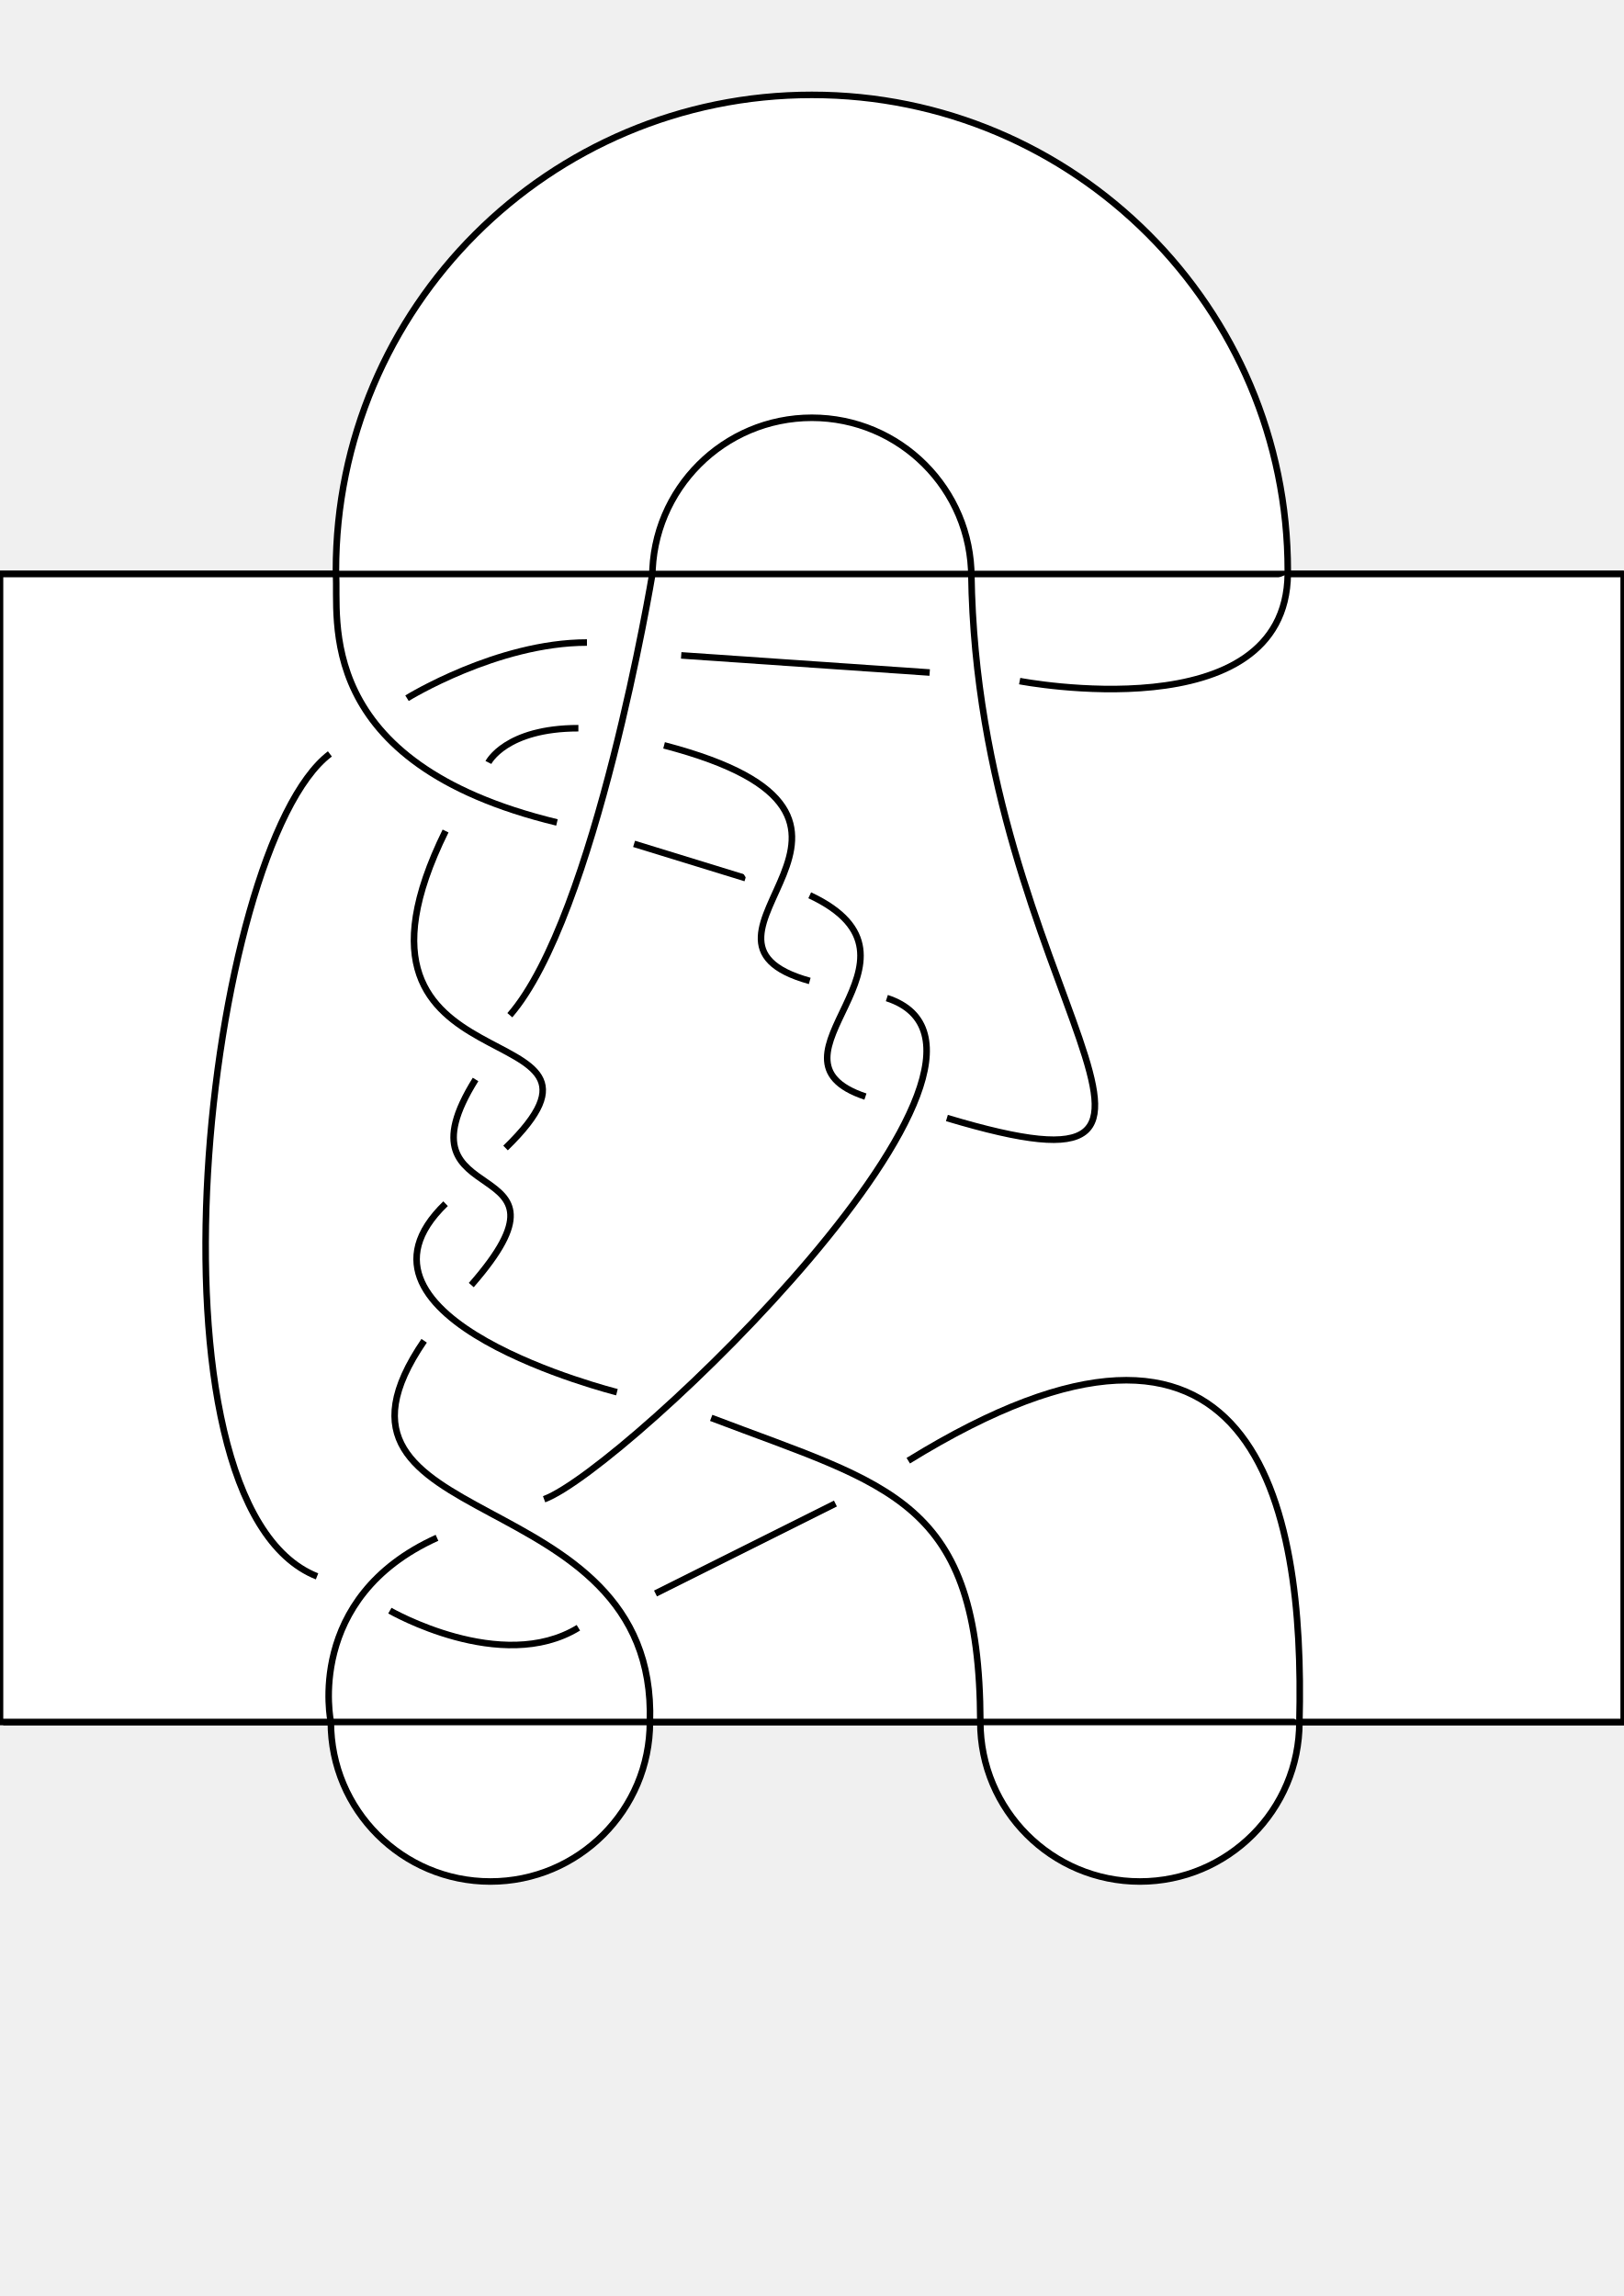
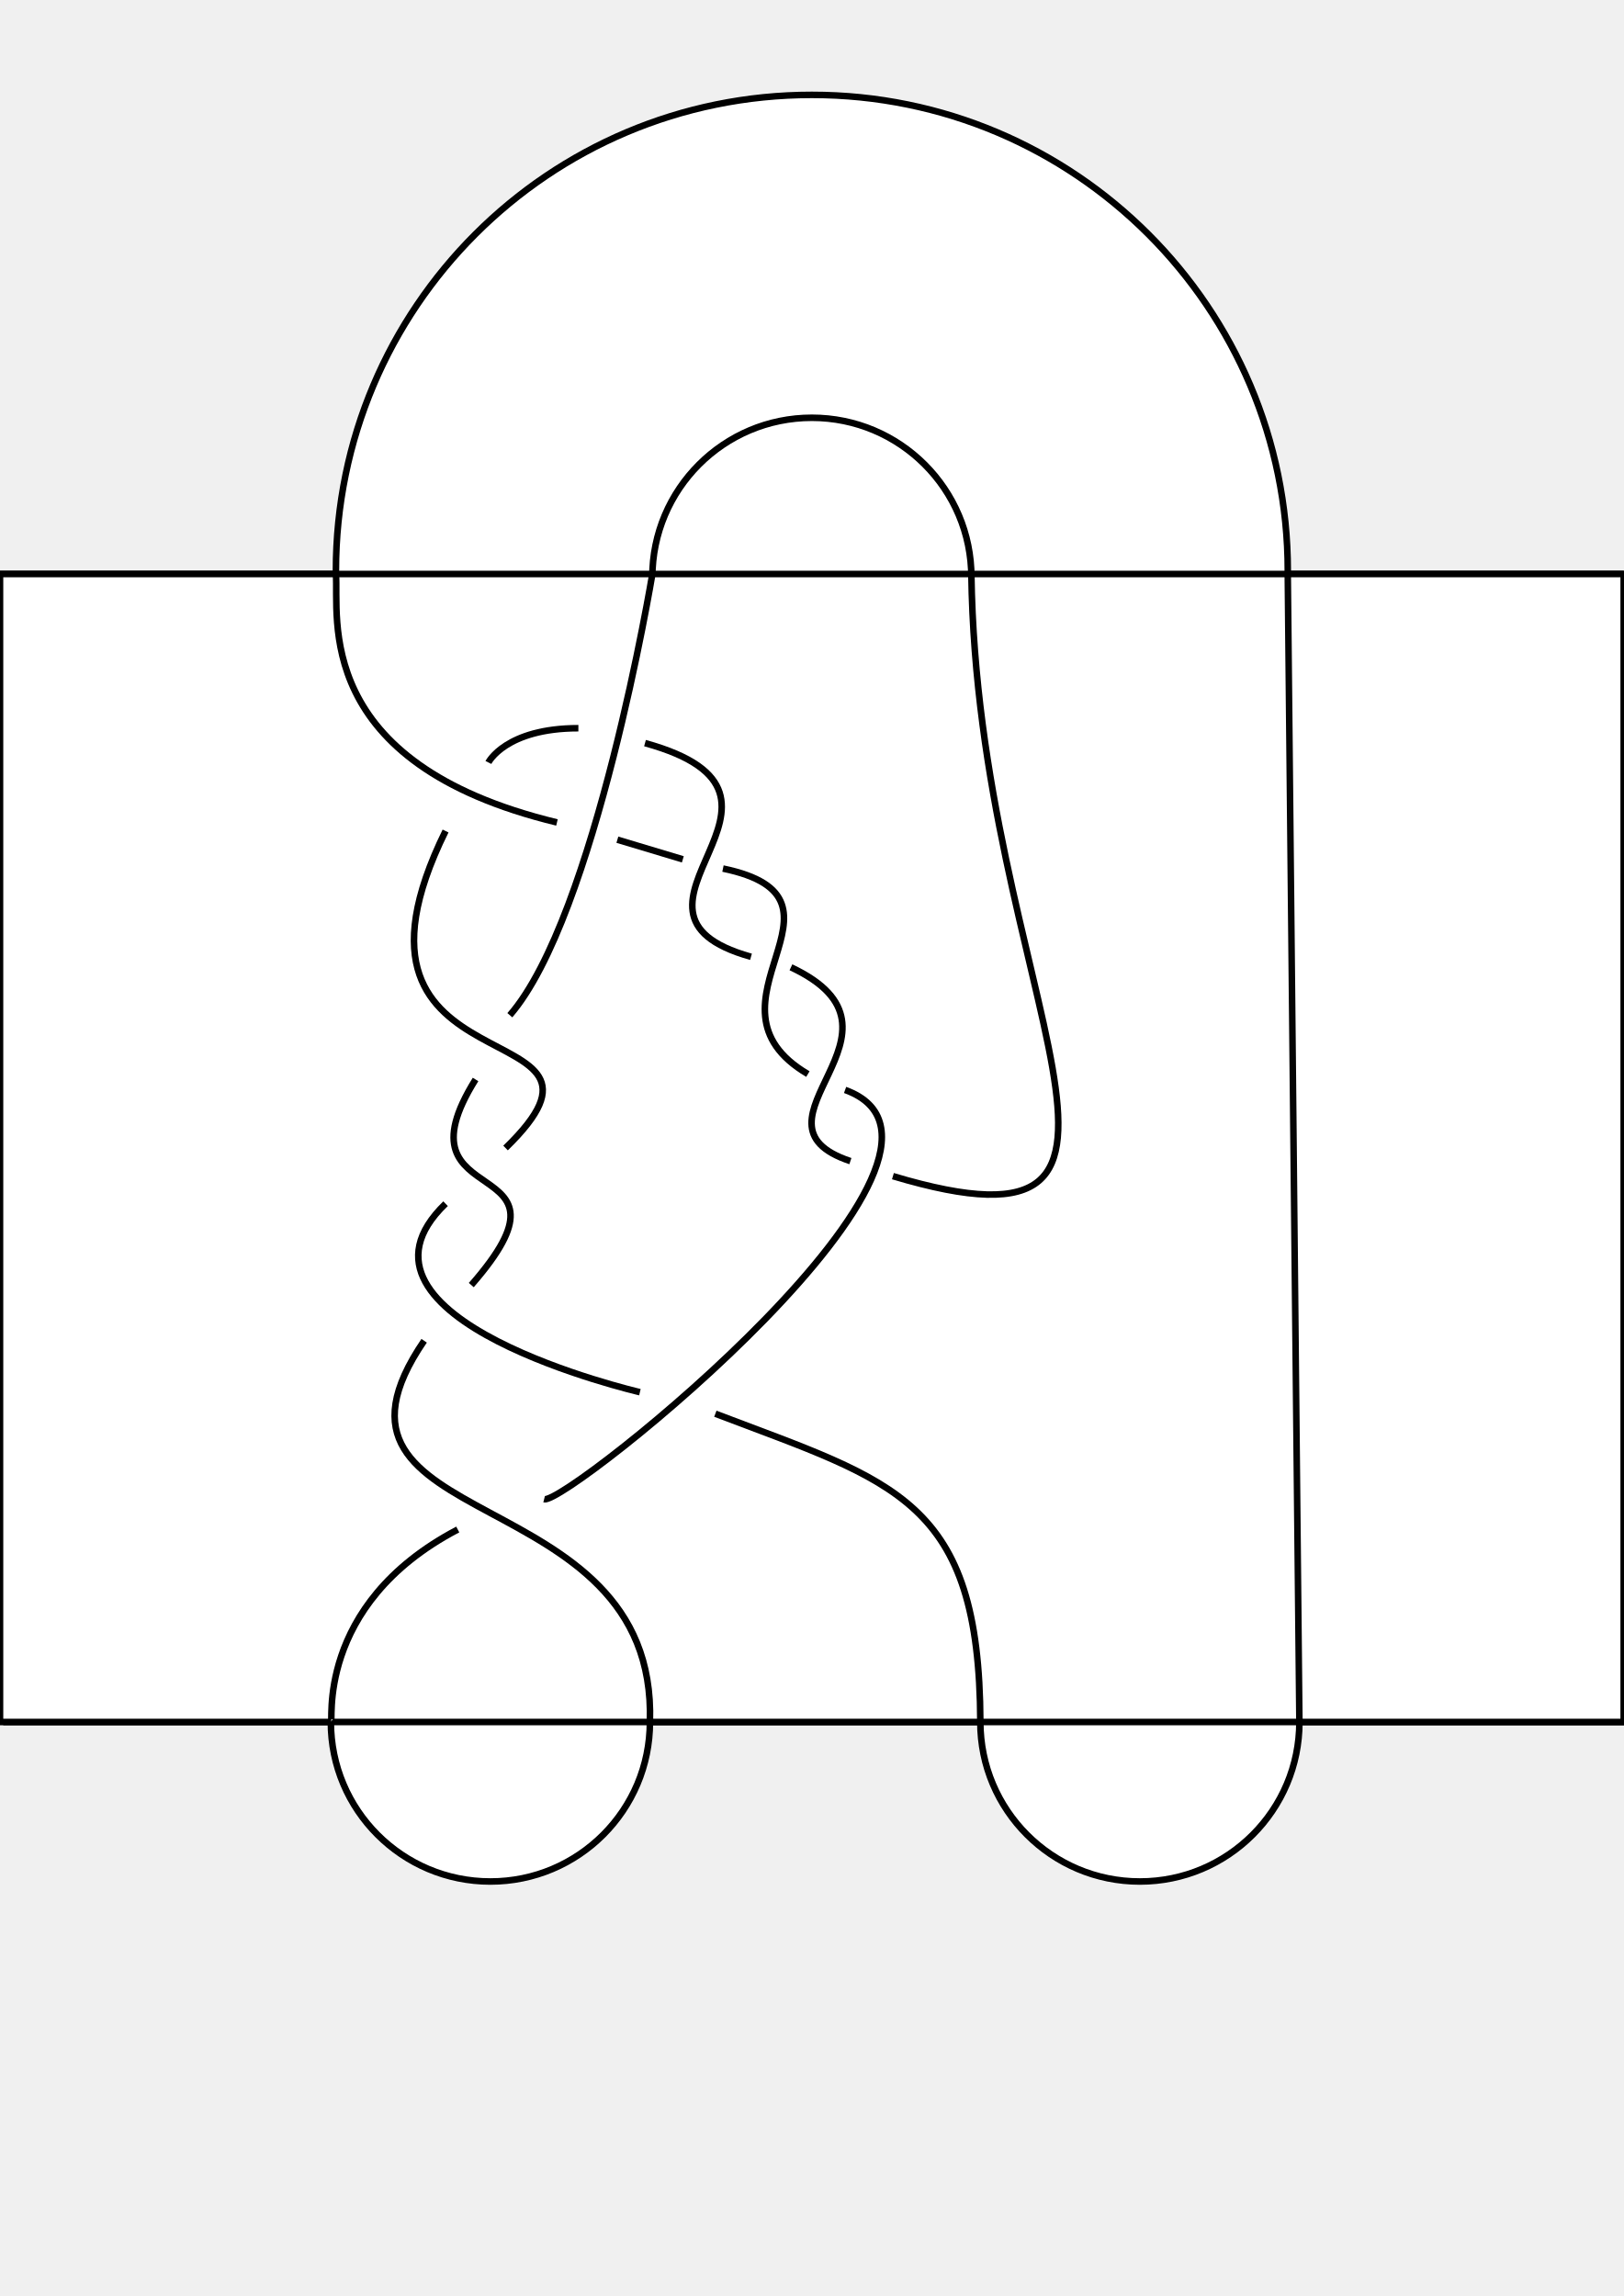
<svg xmlns="http://www.w3.org/2000/svg" width="210mm" height="297mm" viewBox="0 0 744.094 1052.362" id="svg2" version="1.1">
  <defs id="defs4" />
  <g id="layer1">
    <path style="fill:none;fill-rule:evenodd;stroke:#000000;stroke-width:3;stroke-linecap:butt;stroke-linejoin:miter;stroke-miterlimit:4;stroke-dasharray:none;stroke-opacity:1" d="m 0,263.091 148.819,0 148.819,0 148.819,0 148.819,0 148.819,0" id="path4379" />
    <path style="fill:none;fill-rule:evenodd;stroke:#000000;stroke-width:3;stroke-linecap:butt;stroke-linejoin:miter;stroke-opacity:1;stroke-miterlimit:4;stroke-dasharray:none" d="m 0,263.091 0,526.181" id="path4383" />
    <path style="fill:none;fill-rule:evenodd;stroke:#000000;stroke-width:3;stroke-linecap:butt;stroke-linejoin:miter;stroke-miterlimit:4;stroke-dasharray:none;stroke-opacity:1" d="m 744.094,789.272 0,-526.181" id="path4385" />
    <path style="fill:none;fill-rule:evenodd;stroke:#000000;stroke-width:3;stroke-linecap:butt;stroke-linejoin:miter;stroke-miterlimit:4;stroke-dasharray:none;stroke-opacity:1" d="m 1.5,789.272 148.819,0 148.819,0 148.819,0 148.819,0 148.819,0" id="path4379-3" />
    <ellipse style="opacity:1;fill:#ffffff;fill-opacity:1;stroke:#000000;stroke-width:3;stroke-linecap:butt;stroke-linejoin:miter;stroke-miterlimit:4;stroke-dasharray:none;stroke-opacity:1" id="path4479-8" cx="372.047" cy="261.591" rx="218.103" ry="218.102" />
    <ellipse style="opacity:1;fill:#ffffff;fill-opacity:1;stroke:#000000;stroke-width:3;stroke-linecap:butt;stroke-linejoin:miter;stroke-miterlimit:4;stroke-dasharray:none;stroke-opacity:1" id="path4479" cx="372.047" cy="264.591" rx="73.108" ry="73.108" />
    <ellipse style="opacity:1;fill:#ffffff;fill-opacity:1;stroke:#000000;stroke-width:3;stroke-linecap:butt;stroke-linejoin:miter;stroke-miterlimit:4;stroke-dasharray:none;stroke-opacity:1" id="path4479-5" cx="224.728" cy="789.272" rx="73.108" ry="73.108" />
    <ellipse style="opacity:1;fill:#ffffff;fill-opacity:1;stroke:#000000;stroke-width:3;stroke-linecap:butt;stroke-linejoin:miter;stroke-miterlimit:4;stroke-dasharray:none;stroke-opacity:1" id="path4479-1" cx="522.366" cy="789.272" rx="73.108" ry="73.108" />
    <rect style="opacity:1;fill:#ffffff;fill-opacity:1;stroke:#000000;stroke-width:3;stroke-linecap:butt;stroke-linejoin:miter;stroke-miterlimit:4;stroke-dasharray:none;stroke-opacity:1" id="rect4481" width="744.094" height="526.181" x="0" y="263.091" />
    <path style="opacity:1;fill:#ffffff;fill-opacity:1;stroke:#000000;stroke-width:3;stroke-linecap:butt;stroke-linejoin:miter;stroke-miterlimit:4;stroke-dasharray:none;stroke-opacity:1" d="m 153.954,263.091 c 1.389,19.645 -11.353,86.627 101.283,113.875" id="path8337" />
    <path style="opacity:1;fill:#ffffff;fill-opacity:1;stroke:#000000;stroke-width:3;stroke-linecap:butt;stroke-linejoin:miter;stroke-miterlimit:4;stroke-dasharray:none;stroke-opacity:1" d="m 298.956,263.091 c 0,0 -26.048,157.069 -65.316,202.226" id="path8339" />
-     <path style="opacity:1;fill:#ffffff;fill-opacity:1;stroke:#000000;stroke-width:3;stroke-linecap:butt;stroke-linejoin:miter;stroke-miterlimit:4;stroke-dasharray:none;stroke-opacity:1" d="m 445.139,263.091 c 2.694,192.41 133.123,292.541 -11.199,249.347" id="path8341" />
+     <path style="opacity:1;fill:#ffffff;fill-opacity:1;stroke:#000000;stroke-width:3;stroke-linecap:butt;stroke-linejoin:miter;stroke-miterlimit:4;stroke-dasharray:none;stroke-opacity:1" d="m 445.139,263.091 c 2.694,192.41 108.384,319.183 -35.938,275.989" id="path8341" />
    <path style="opacity:1;fill:#ffffff;fill-opacity:1;stroke:#000000;stroke-width:3;stroke-linecap:butt;stroke-linejoin:miter;stroke-miterlimit:4;stroke-dasharray:none;stroke-opacity:1" d="m 223.823,349.478 c 0,0 7.853,-15.707 41.231,-15.707" id="path8343" />
-     <path style="opacity:1;fill:#ffffff;fill-opacity:1;stroke:#000000;stroke-width:3;stroke-linecap:butt;stroke-linejoin:miter;stroke-miterlimit:4;stroke-dasharray:none;stroke-opacity:1" d="m 186.519,320.028 c 0,0 41.231,-25.524 82.461,-25.524" id="path8345" />
-     <path style="opacity:1;fill:#ffffff;fill-opacity:1;stroke:#000000;stroke-width:3;stroke-linecap:butt;stroke-linejoin:miter;stroke-miterlimit:4;stroke-dasharray:none;stroke-opacity:1" d="m 312.175,300.394 113.875,7.853" id="path8347" />
-     <path style="opacity:1;fill:#ffffff;fill-opacity:1;stroke:#000000;stroke-width:3;stroke-linecap:butt;stroke-linejoin:miter;stroke-miterlimit:4;stroke-dasharray:none;stroke-opacity:1" d="m 467.28,312.175 c 0,0 122.037,23.561 122.865,-49.084" id="path8351" />
-     <path style="opacity:1;fill:#ffffff;fill-opacity:1;stroke:#000000;stroke-width:3;stroke-linecap:butt;stroke-linejoin:miter;stroke-miterlimit:4;stroke-dasharray:none;stroke-opacity:1" d="m 290.578,386.782 51.047,15.707" id="path8353" />
-     <path style="opacity:1;fill:#ffffff;fill-opacity:1;stroke:#000000;stroke-width:3;stroke-linecap:butt;stroke-linejoin:miter;stroke-miterlimit:4;stroke-dasharray:none;stroke-opacity:1" d="m 304.321,341.625 c 127.619,33.377 -3.927,88.351 66.754,107.985" id="path8355" />
-     <path style="opacity:1;fill:#ffffff;fill-opacity:1;stroke:#000000;stroke-width:3;stroke-linecap:butt;stroke-linejoin:miter;stroke-miterlimit:4;stroke-dasharray:none;stroke-opacity:1" d="M 406.416,457.463 C 484.95,482.987 286.651,673.433 249.347,687.177" id="path8367" />
-     <path style="opacity:1;fill:#ffffff;fill-opacity:1;stroke:#000000;stroke-width:3;stroke-linecap:butt;stroke-linejoin:miter;stroke-miterlimit:4;stroke-dasharray:none;stroke-opacity:1" d="m 371.075,410.343 c 62.828,29.45 -27.487,74.608 25.524,92.278" id="path8357" />
+     <path style="opacity:1;fill:#ffffff;fill-opacity:1;stroke:#000000;stroke-width:3;stroke-linecap:butt;stroke-linejoin:miter;stroke-miterlimit:4;stroke-dasharray:none;stroke-opacity:1" d="m 282.923,384.869 29.996,9.009" id="path8353" />
+     <path style="opacity:1;fill:#ffffff;fill-opacity:1;stroke:#000000;stroke-width:3;stroke-linecap:butt;stroke-linejoin:miter;stroke-miterlimit:4;stroke-dasharray:none;stroke-opacity:1" d="m 295.583,340.601 c 87.815,24.205 -25.994,77.048 48.574,97.938" id="path8355" />
+     <path style="opacity:1;fill:#ffffff;fill-opacity:1;stroke:#000000;stroke-width:3;stroke-linecap:butt;stroke-linejoin:miter;stroke-miterlimit:4;stroke-dasharray:none;stroke-opacity:1" d="M 387.279,499.566 C 462.876,526.897 260.021,689.821 249.347,687.177" id="path8367" />
    <path style="opacity:1;fill:#ffffff;fill-opacity:1;stroke:#000000;stroke-width:3;stroke-linecap:butt;stroke-linejoin:miter;stroke-miterlimit:4;stroke-dasharray:none;stroke-opacity:1" d="m 204.19,380.892 c -60.864,123.692 94.241,80.498 27.487,145.289" id="path8359" />
-     <path style="opacity:1;fill:#ffffff;fill-opacity:1;stroke:#000000;stroke-width:3;stroke-linecap:butt;stroke-linejoin:miter;stroke-miterlimit:4;stroke-dasharray:none;stroke-opacity:1" d="m 204.19,551.705 c -54.974,53.011 78.534,86.388 78.534,86.388" id="path8369" />
+     <path style="opacity:1;fill:#ffffff;fill-opacity:1;stroke:#000000;stroke-width:3;stroke-linecap:butt;stroke-linejoin:miter;stroke-miterlimit:4;stroke-dasharray:none;stroke-opacity:1" d="m 204.19,551.705 c -54.974,53.011 89.06,86.388 89.06,86.388" id="path8369" />
    <path style="opacity:1;fill:#ffffff;fill-opacity:1;stroke:#000000;stroke-width:3;stroke-linecap:butt;stroke-linejoin:miter;stroke-miterlimit:4;stroke-dasharray:none;stroke-opacity:1" d="M 217.933,494.767 C 178.666,557.595 270.944,526.181 215.97,589.009" id="path8361" />
    <path style="opacity:1;fill:#ffffff;fill-opacity:1;stroke:#000000;stroke-width:3;stroke-linecap:butt;stroke-linejoin:miter;stroke-miterlimit:4;stroke-dasharray:none;stroke-opacity:1" d="m 194.373,614.532 c -61.509,90.08 107.074,61.71 103.464,174.739" id="path8363" />
-     <path style="opacity:1;fill:#ffffff;fill-opacity:1;stroke:#000000;stroke-width:3;stroke-linecap:butt;stroke-linejoin:miter;stroke-miterlimit:4;stroke-dasharray:none;stroke-opacity:1" d="m 151.62,789.272 c 0,0 -12.221,-56.938 48.643,-84.425" id="path8365" />
-     <path style="opacity:1;fill:#ffffff;fill-opacity:1;stroke:#000000;stroke-width:3;stroke-linecap:butt;stroke-linejoin:miter;stroke-miterlimit:4;stroke-dasharray:none;stroke-opacity:1" d="m 325.918,649.873 c 82.461,31.414 122.988,37.304 123.34,139.399" id="path8371" />
-     <path style="opacity:1;fill:#ffffff;fill-opacity:1;stroke:#000000;stroke-width:3;stroke-linecap:butt;stroke-linejoin:miter;stroke-miterlimit:4;stroke-dasharray:none;stroke-opacity:1" d="M 151.179,345.552 C 94.241,388.746 60.864,689.14 145.289,722.517" id="path8373" />
-     <path style="opacity:1;fill:#ffffff;fill-opacity:1;stroke:#000000;stroke-width:3;stroke-linecap:butt;stroke-linejoin:miter;stroke-miterlimit:4;stroke-dasharray:none;stroke-opacity:1" d="m 178.666,738.224 c 0,0 51.047,29.45 86.388,7.853" id="path8375" />
-     <path style="opacity:1;fill:#ffffff;fill-opacity:1;stroke:#000000;stroke-width:3;stroke-linecap:butt;stroke-linejoin:miter;stroke-miterlimit:4;stroke-dasharray:none;stroke-opacity:1" d="m 300.394,730.371 82.461,-41.231" id="path8377" />
-     <path style="opacity:1;fill:#ffffff;fill-opacity:1;stroke:#000000;stroke-width:3;stroke-linecap:butt;stroke-linejoin:miter;stroke-miterlimit:4;stroke-dasharray:none;stroke-opacity:1" d="m 416.233,669.507 c 159.032,-98.168 181.78,19.634 179.242,119.765" id="path8379" />
+     <path style="opacity:1;fill:#ffffff;fill-opacity:1;stroke:#000000;stroke-width:3;stroke-linecap:butt;stroke-linejoin:miter;stroke-miterlimit:4;stroke-dasharray:none;stroke-opacity:1" d="m 151.62,789.272 c 1.535,2.234 -8.196,-53.424 58.158,-88.231" id="path8365" />
+     <path style="opacity:1;fill:#ffffff;fill-opacity:1;stroke:#000000;stroke-width:3;stroke-linecap:butt;stroke-linejoin:miter;stroke-miterlimit:4;stroke-dasharray:none;stroke-opacity:1" d="m 327.821,647.97 c 82.461,31.414 121.085,39.207 121.437,141.302" id="path8371" />
+     <path style="opacity:0.98;fill:#ff7f2a;fill-opacity:1;stroke:#000000;stroke-width:3;stroke-linecap:butt;stroke-linejoin:miter;stroke-miterlimit:4;stroke-dasharray:none;stroke-opacity:1" d="m 595.474,789.272 -5.334,-526.181" id="path3363" />
+     <path style="opacity:1;fill:#ffffff;fill-opacity:1;stroke:#000000;stroke-width:3;stroke-linecap:butt;stroke-linejoin:miter;stroke-miterlimit:4;stroke-dasharray:none;stroke-opacity:1" d="m 331.314,398.101 c 67.344,13.951 -15.444,62.093 38.92,94.192" id="path8357-5" />
+     <path style="opacity:1;fill:#ffffff;fill-opacity:1;stroke:#000000;stroke-width:3;stroke-linecap:butt;stroke-linejoin:miter;stroke-miterlimit:4;stroke-dasharray:none;stroke-opacity:1" d="m 362.464,443.355 c 62.828,29.45 -25.768,71.17 27.243,88.84" id="path8357" />
  </g>
</svg>
